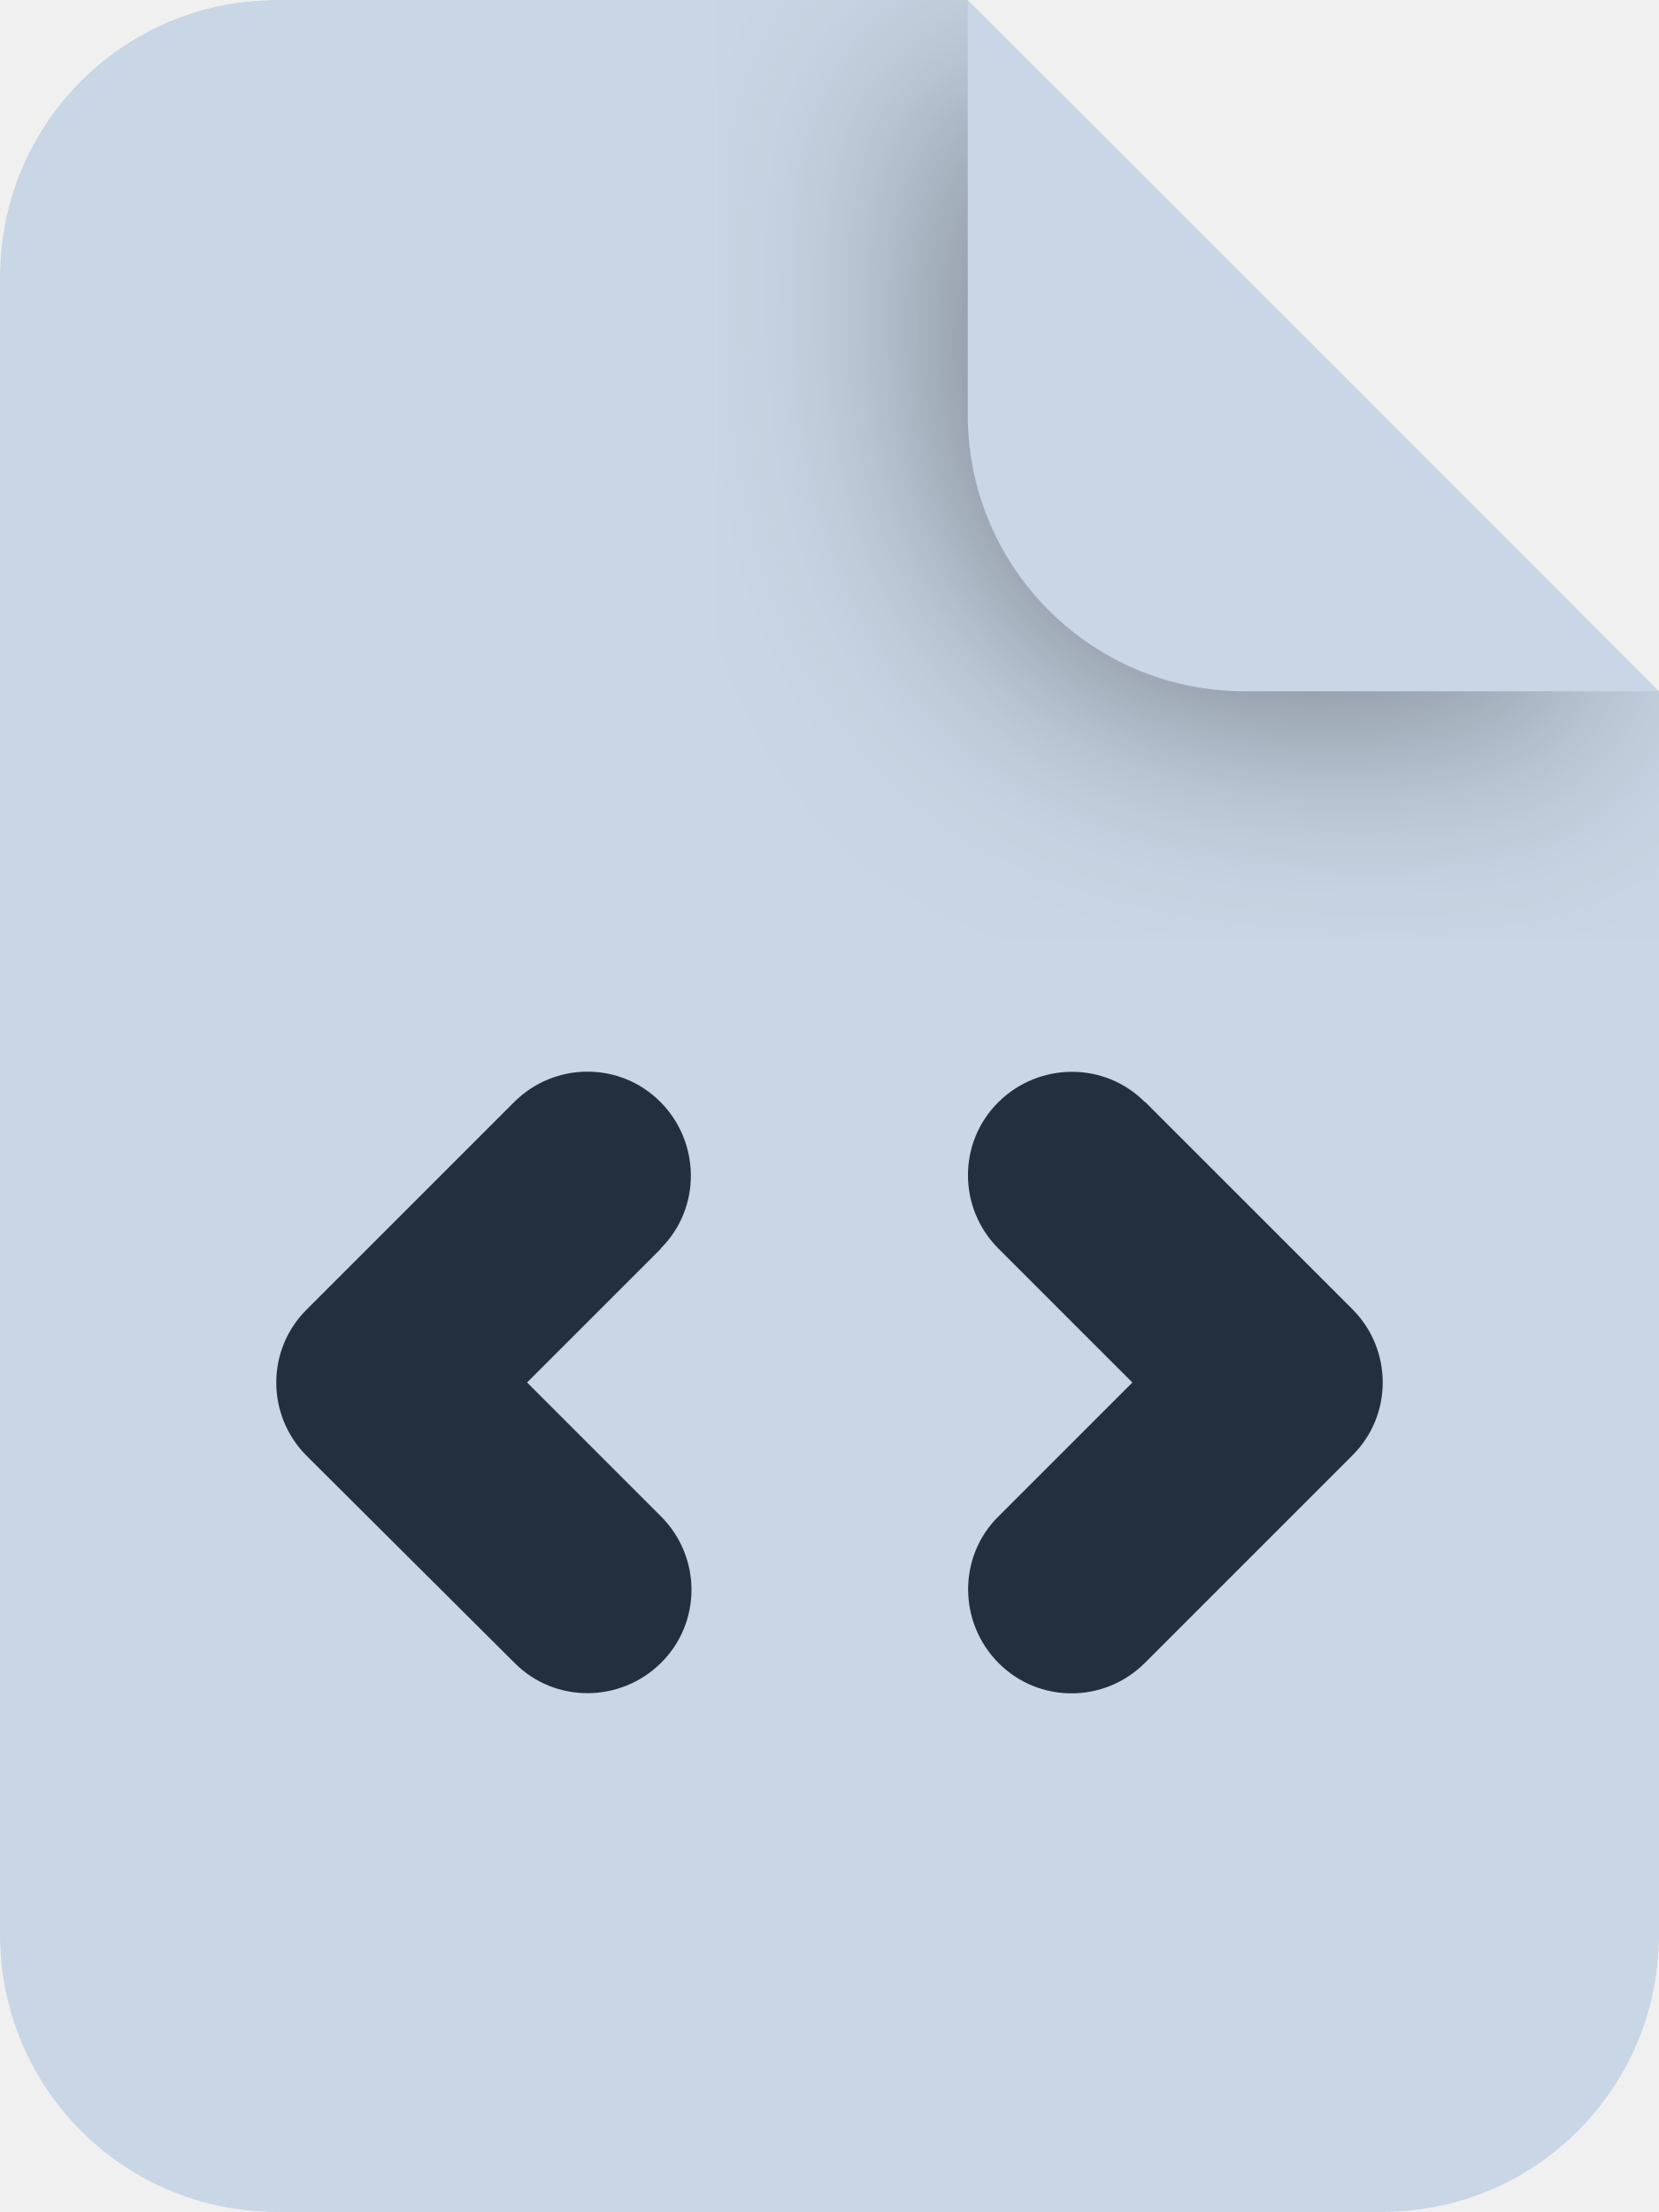
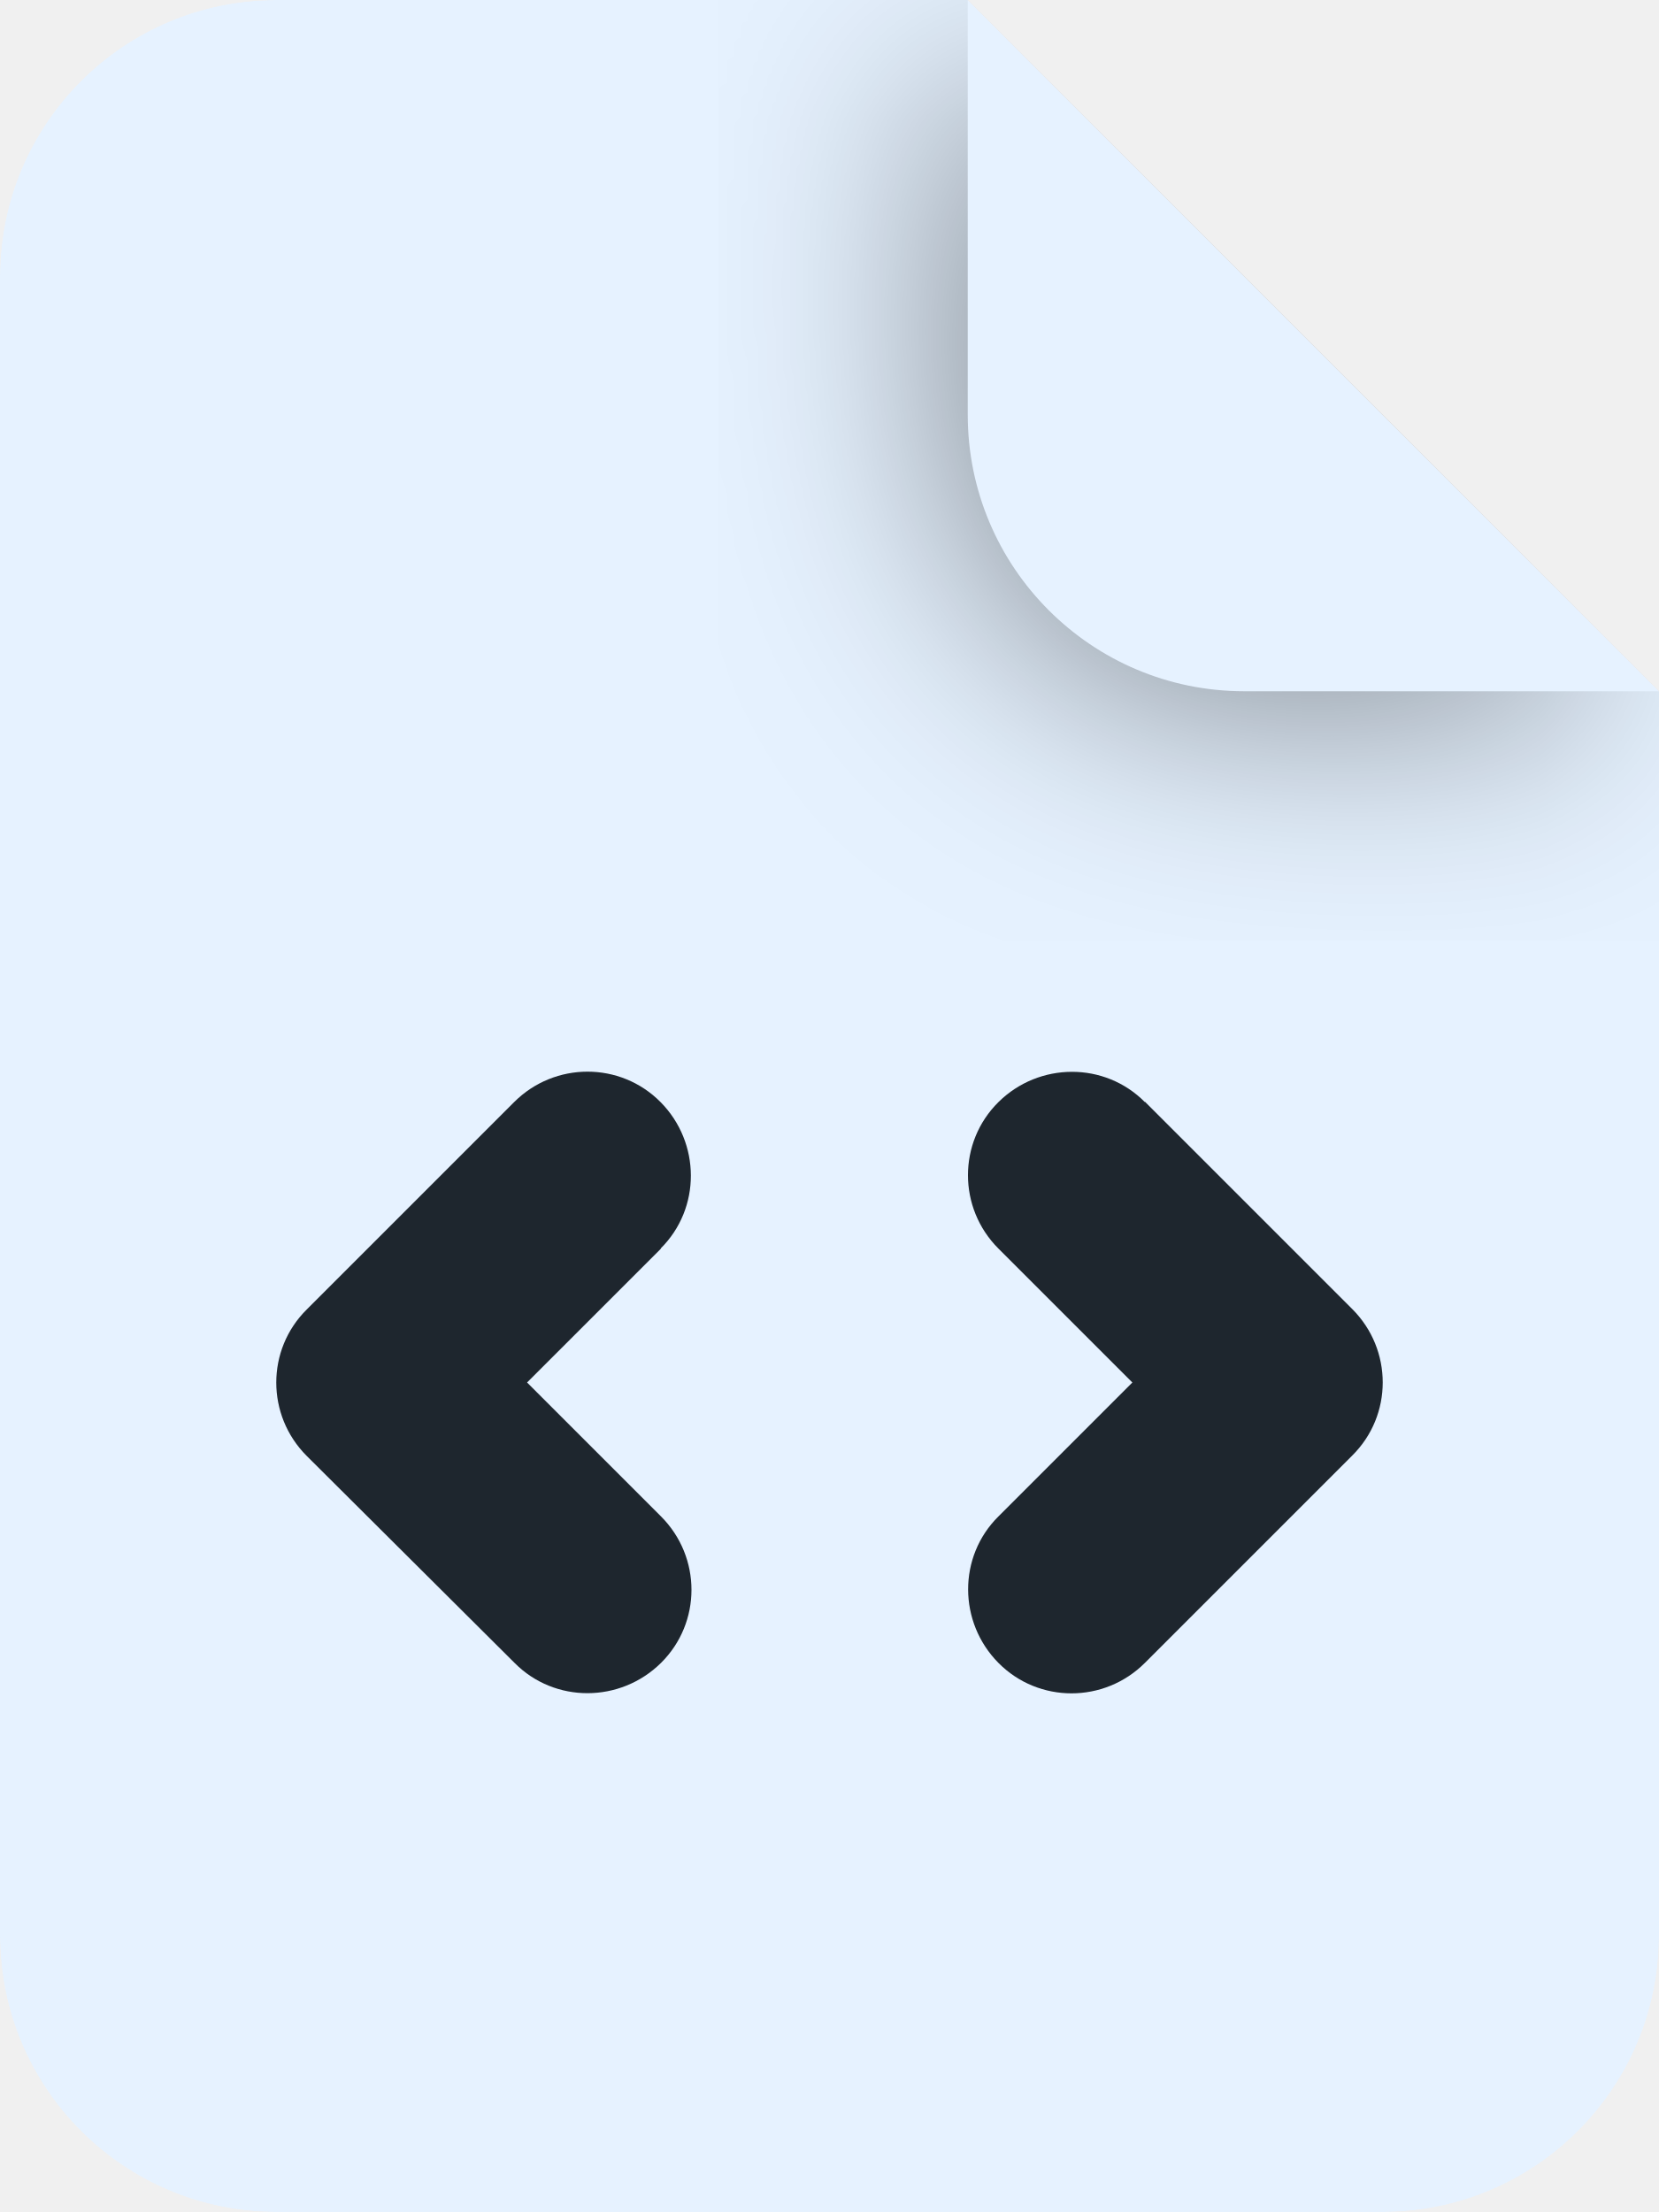
<svg xmlns="http://www.w3.org/2000/svg" width="150" height="200" viewBox="0 0 150 200" fill="none">
  <mask id="mask0_152_55" style="mask-type:alpha" maskUnits="userSpaceOnUse" x="0" y="0" width="150" height="200">
-     <path d="M25 0C11.193 0 0 11.193 0 25V175C0 188.807 11.193 200 25 200H125C138.807 200 150 188.807 150 175V62.5L87.5 0H25Z" fill="#C8D6E5" />
+     <path d="M25 0C11.193 0 0 11.193 0 25V175C0 188.807 11.193 200 25 200H125C138.807 200 150 188.807 150 175V62.5L87.5 0H25Z" fill="#A0A9B3" />
  </mask>
  <g mask="url(#mask0_152_55)">
-     <path d="M25 0C11.193 0 0 11.193 0 25V175C0 188.807 11.193 200 25 200H125C138.807 200 150 188.807 150 175V62.5L87.5 0H25Z" fill="#C8D6E5" />
+     <path d="M25 0C11.193 0 0 11.193 0 25V175C0 188.807 11.193 200 25 200H125C138.807 200 150 188.807 150 175V62.5L87.5 0H25Z" fill="#E6F2FF" />
    <g filter="url(#filter0_d_152_55)">
      <g clip-path="url(#clip0_152_55)">
-         <path d="M87.5 62.5L150 62.5L87.5 1.78815e-07V62.5Z" fill="#C8D6E5" />
+         <path d="M87.5 62.5L150 62.5L87.5 1.78815e-07V62.5Z" fill="#E6F2FF" />
      </g>
    </g>
-     <path d="M47.656 125L59.766 112.891H59.727C63.398 109.258 63.359 103.32 59.727 99.648C56.094 95.977 50.156 95.977 46.484 99.648L27.734 118.398C24.062 122.031 24.062 127.969 27.734 131.641L46.523 150.352C50.156 154.023 56.094 153.984 59.766 150.352C63.438 146.719 63.438 140.781 59.766 137.109L47.656 125Z" fill="#222F3E" />
-     <path d="M122.266 118.359L103.516 99.609V99.648C99.883 95.977 93.945 96.016 90.273 99.648C86.602 103.281 86.602 109.219 90.273 112.891L102.383 125L90.273 137.109C86.602 140.742 86.641 146.68 90.273 150.352C93.906 154.023 99.844 154.023 103.516 150.352L122.266 131.602C125.938 127.969 125.938 122.031 122.266 118.359Z" fill="#222F3E" />
+     <path d="M47.656 125L59.766 112.891H59.727C63.398 109.258 63.359 103.32 59.727 99.648C56.094 95.977 50.156 95.977 46.484 99.648L27.734 118.398C24.062 122.031 24.062 127.969 27.734 131.641L46.523 150.352C50.156 154.023 56.094 153.984 59.766 150.352C63.438 146.719 63.438 140.781 59.766 137.109L47.656 125Z" fill="#1E262E" />
+     <path d="M122.266 118.359L103.516 99.609V99.648C99.883 95.977 93.945 96.016 90.273 99.648C86.602 103.281 86.602 109.219 90.273 112.891L102.383 125L90.273 137.109C86.602 140.742 86.641 146.68 90.273 150.352C93.906 154.023 99.844 154.023 103.516 150.352L122.266 131.602C125.938 127.969 125.938 122.031 122.266 118.359Z" fill="#1E262E" />
  </g>
  <defs>
    <filter id="filter0_d_152_55" x="65.028" y="-139.972" width="224.944" height="224.944" filterUnits="userSpaceOnUse" color-interpolation-filters="sRGB">
      <feFlood flood-opacity="0" result="BackgroundImageFix" />
      <feColorMatrix in="SourceAlpha" type="matrix" values="0 0 0 0 0 0 0 0 0 0 0 0 0 0 0 0 0 0 127 0" result="hardAlpha" />
      <feOffset />
      <feGaussianBlur stdDeviation="11.236" />
      <feColorMatrix type="matrix" values="0 0 0 0 0 0 0 0 0 0 0 0 0 0 0 0 0 0 0.5 0" />
      <feBlend mode="normal" in2="BackgroundImageFix" result="effect1_dropShadow_152_55" />
      <feBlend mode="normal" in="SourceGraphic" in2="effect1_dropShadow_152_55" result="shape" />
    </filter>
    <clipPath id="clip0_152_55">
      <rect x="87.5" y="-117.5" width="180" height="180" rx="25" fill="white" />
    </clipPath>
  </defs>
</svg>
